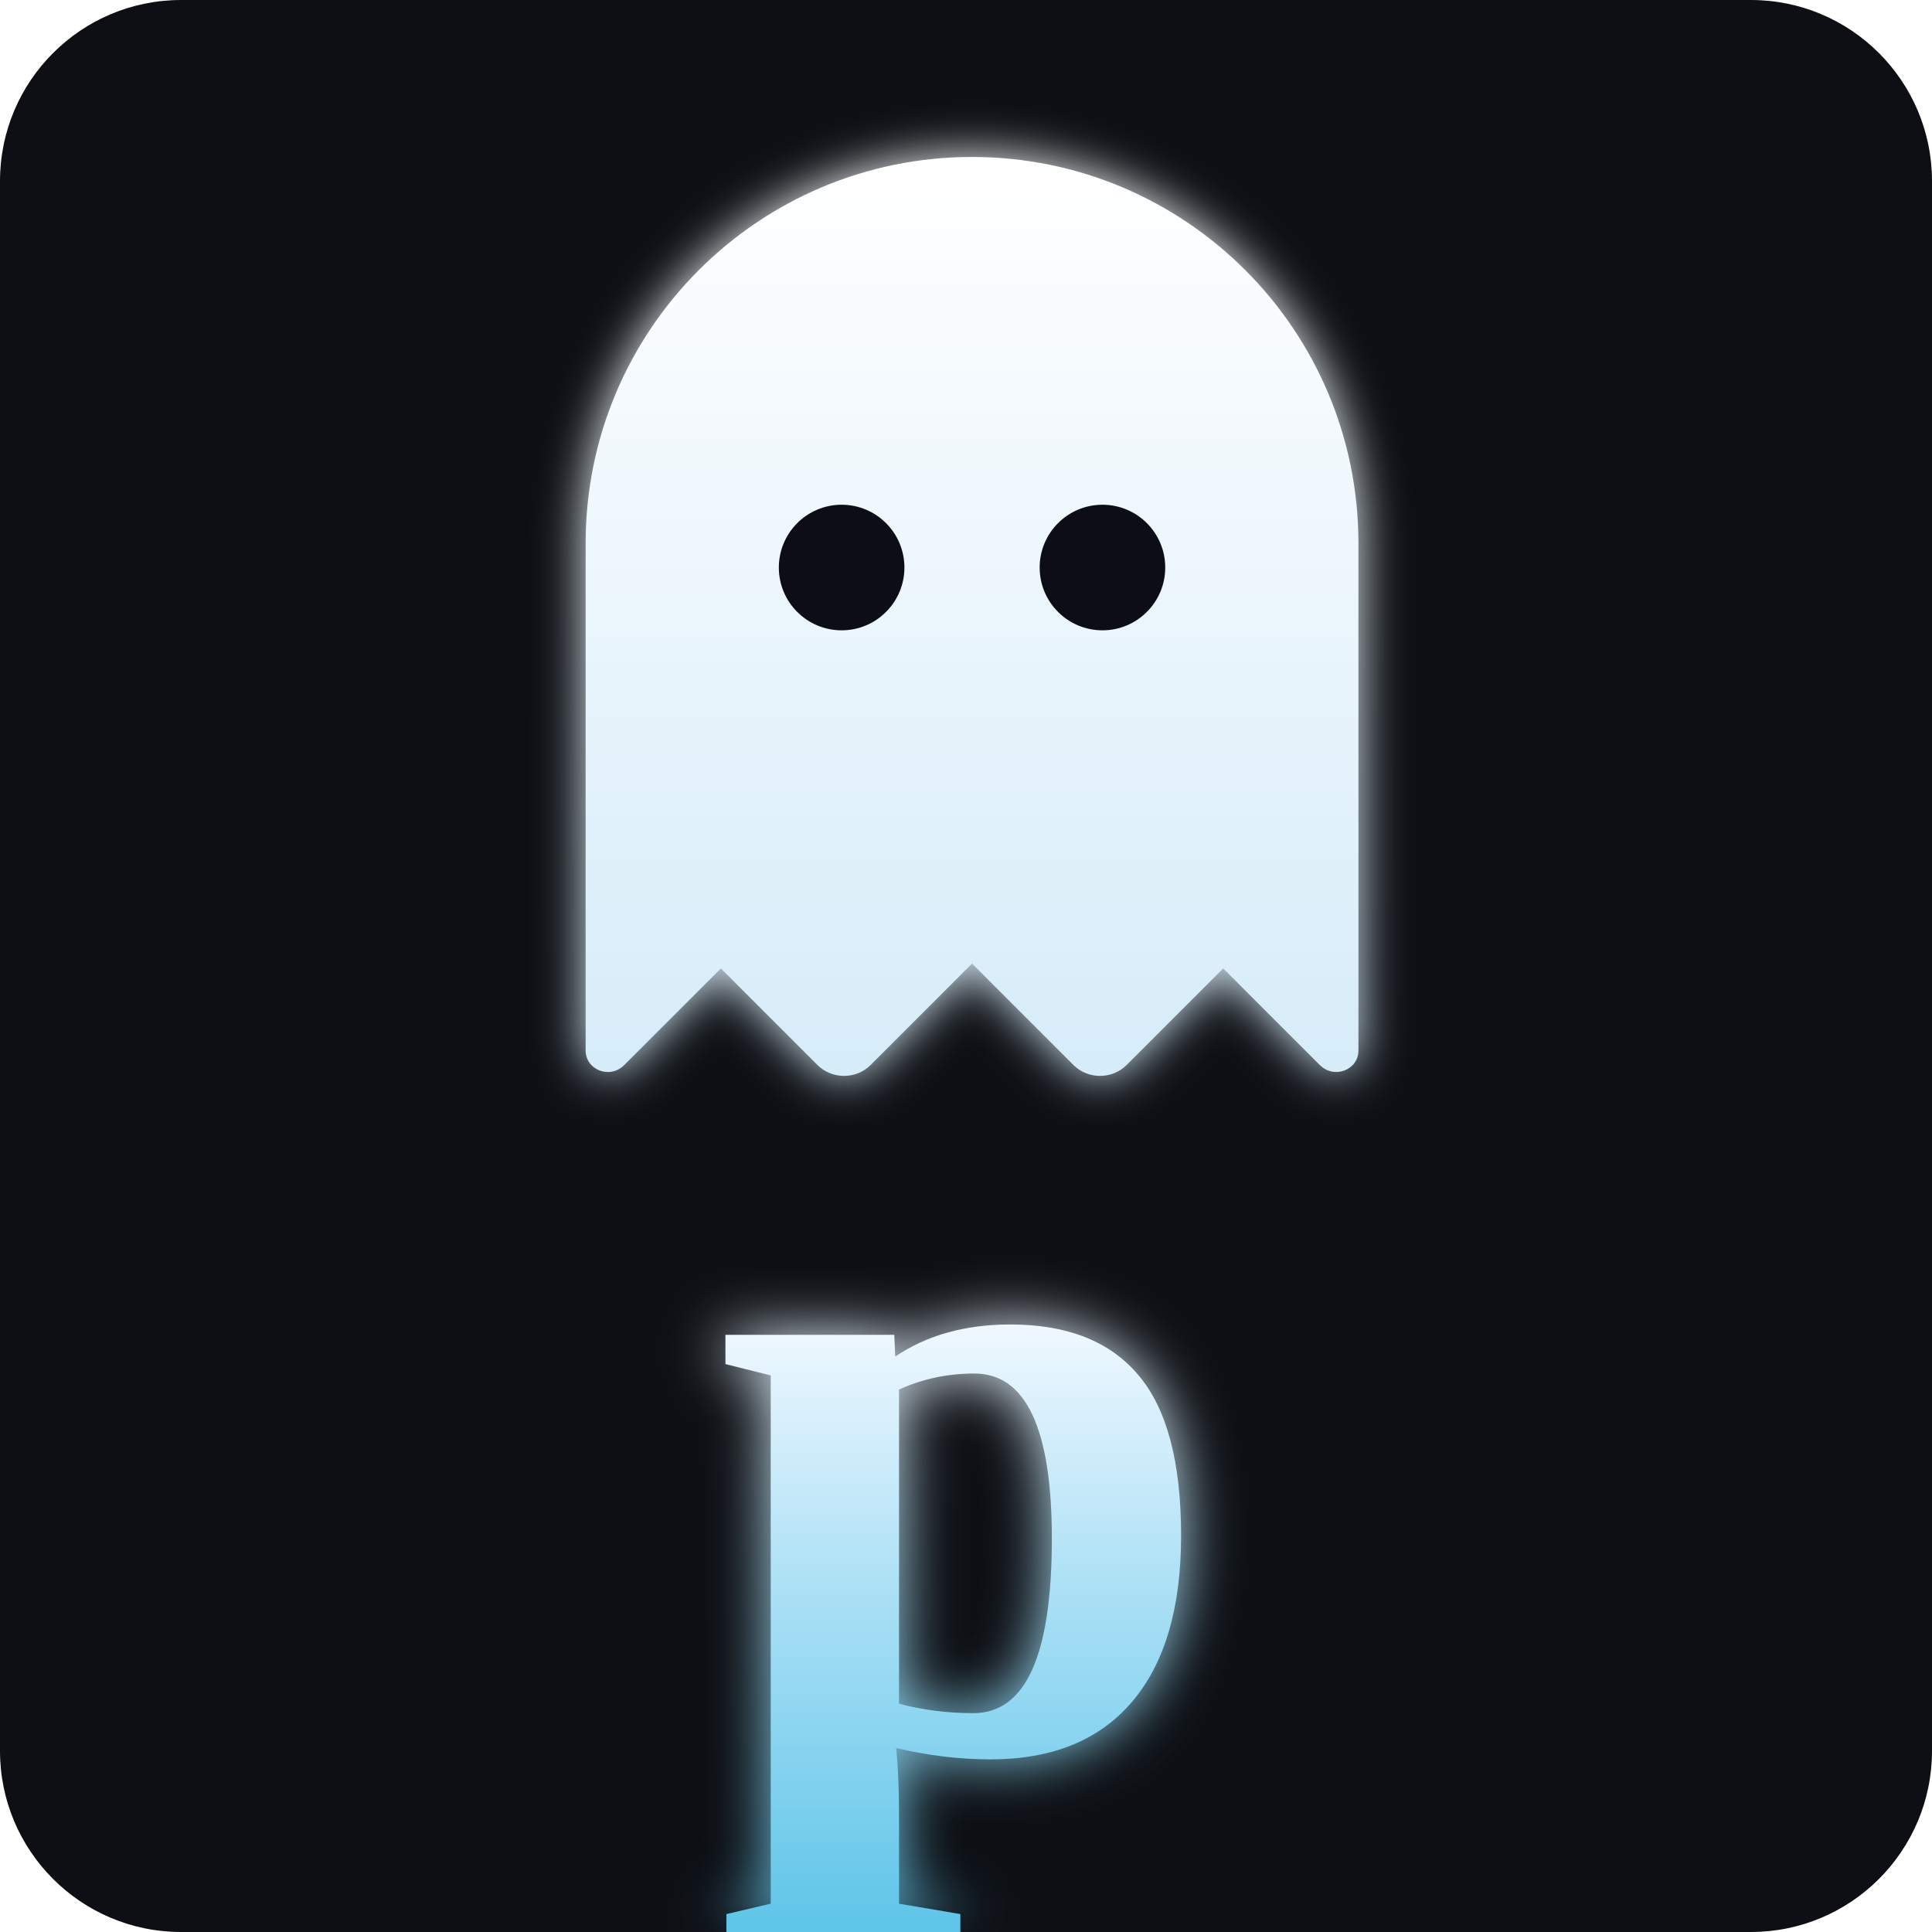
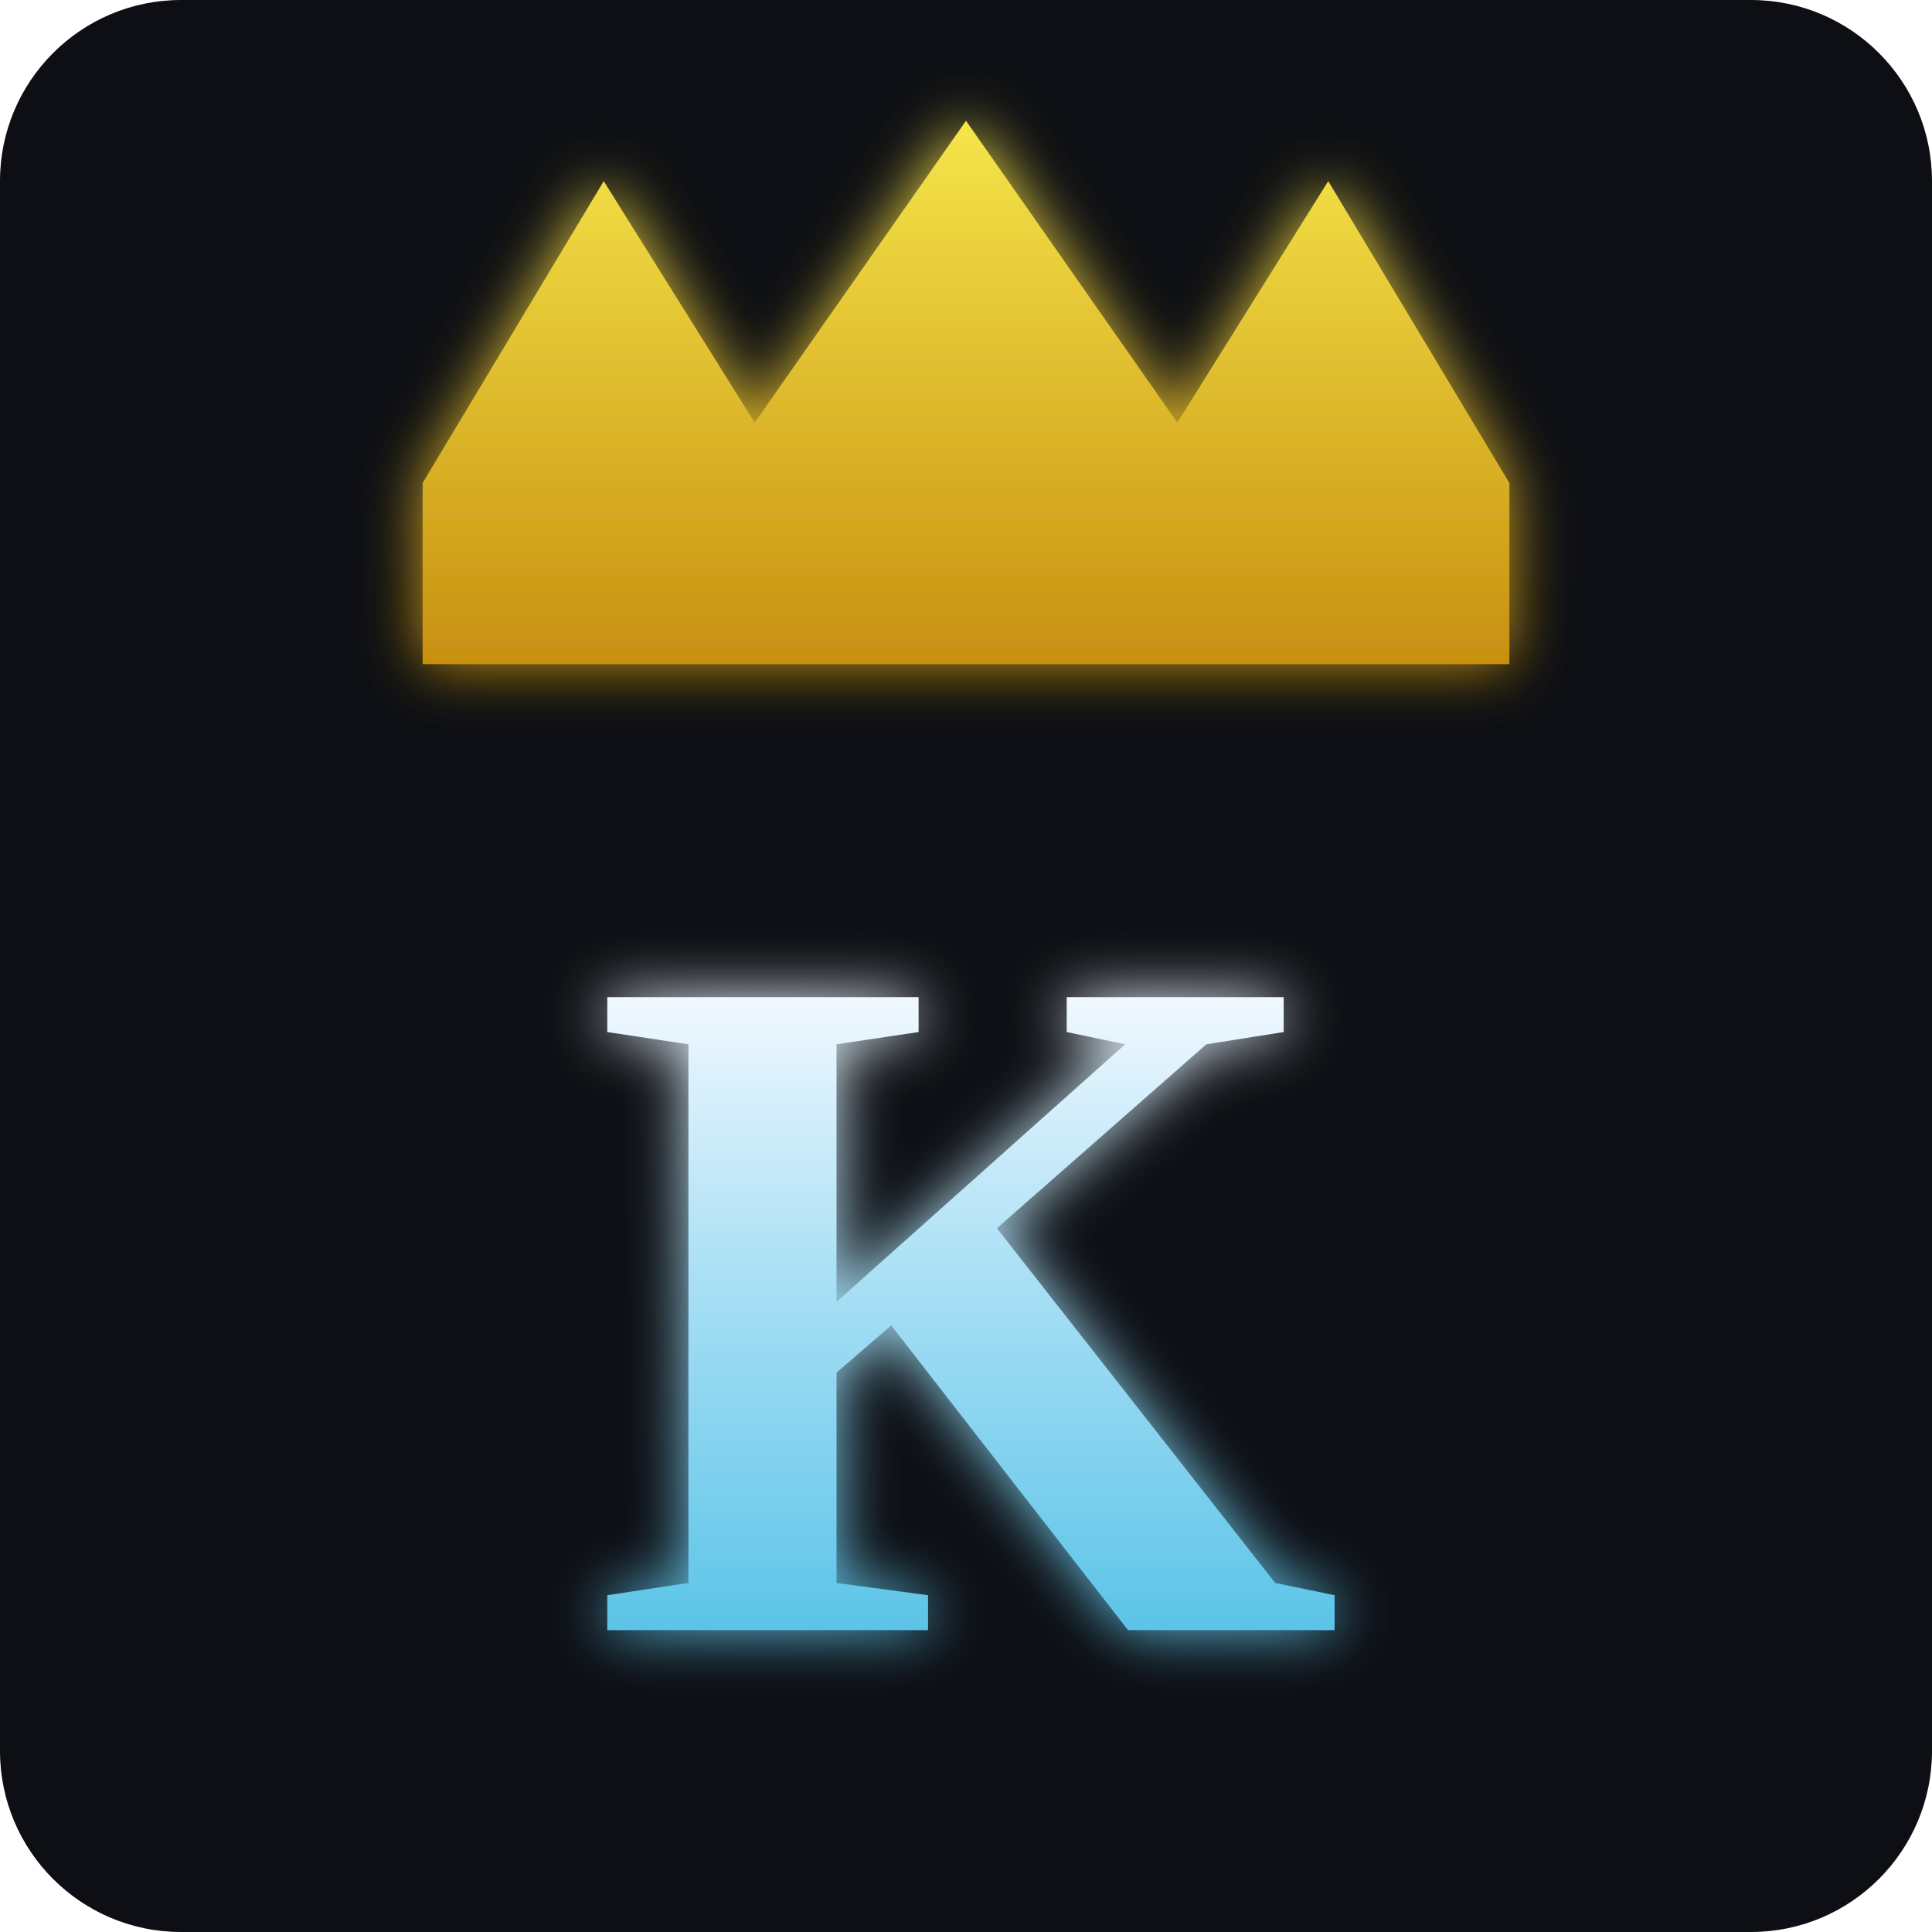
<svg xmlns="http://www.w3.org/2000/svg" viewBox="0 0 32 32">
  <defs>
    <linearGradient id="iceGrad" x1="0" y1="0" x2="0" y2="1">
      <stop offset="0%" stop-color="#f0f8ff" />
      <stop offset="45%" stop-color="#a8dff5" />
      <stop offset="100%" stop-color="#5cc4e8" />
    </linearGradient>
-     <linearGradient id="ghostGrad" x1="0" y1="0" x2="0" y2="1">
-       <stop offset="0%" stop-color="#ffffff" />
-       <stop offset="100%" stop-color="#d6ecf9" />
+     <linearGradient id="crownGrad" x1="0" y1="0" x2="0" y2="1">
+       <stop offset="0%" stop-color="#f5e54a" />
+       <stop offset="100%" stop-color="#c89010" />
    </linearGradient>
    <filter id="glow" x="-25%" y="-25%" width="150%" height="150%">
      <feGaussianBlur in="SourceGraphic" stdDeviation="0.5" result="blur" />
      <feMerge>
        <feMergeNode in="blur" />
        <feMergeNode in="SourceGraphic" />
      </feMerge>
    </filter>
  </defs>
  <rect width="32" height="32" fill="#0d0f14" rx="3" />
-   <g transform="translate(6.5,1) scale(0.8)" filter="url(#glow)">
-     <path d="M12,2 C7.58,2 4,5.58 4,10 L4,20.5 C4,20.9 4.5,21.1 4.8,20.8 L6.8,18.8 L8.8,20.8 C9.1,21.1 9.6,21.1 9.9,20.8 L12,18.7 L14.1,20.8 C14.4,21.1 14.9,21.1 15.2,20.8 L17.2,18.8 L19.2,20.8 C19.5,21.1 20,20.9 20,20.5 L20,10 C20,5.58 16.42,2 12,2 Z" fill="url(#ghostGrad)" />
-     <circle cx="9.3" cy="10.5" r="1.3" fill="#0d0f14" />
-     <circle cx="14.7" cy="10.5" r="1.3" fill="#0d0f14" />
-   </g>
-   <text x="16" y="29" text-anchor="middle" font-family="Georgia, 'Times New Roman', serif" font-size="15" font-weight="bold" fill="url(#iceGrad)" filter="url(#glow)">p</text>
+   <path d="M 7,11 L 7,8 L 10,3 L 12.5,7 L 16,2 L 19.5,7 L 22,3 L 25,8 L 25,11 Z" fill="url(#crownGrad)" filter="url(#glow)" />
+   <text x="16" y="27" text-anchor="middle" font-family="Georgia, 'Times New Roman', serif" font-size="16" font-weight="bold" fill="url(#iceGrad)" filter="url(#glow)">K</text>
</svg>
